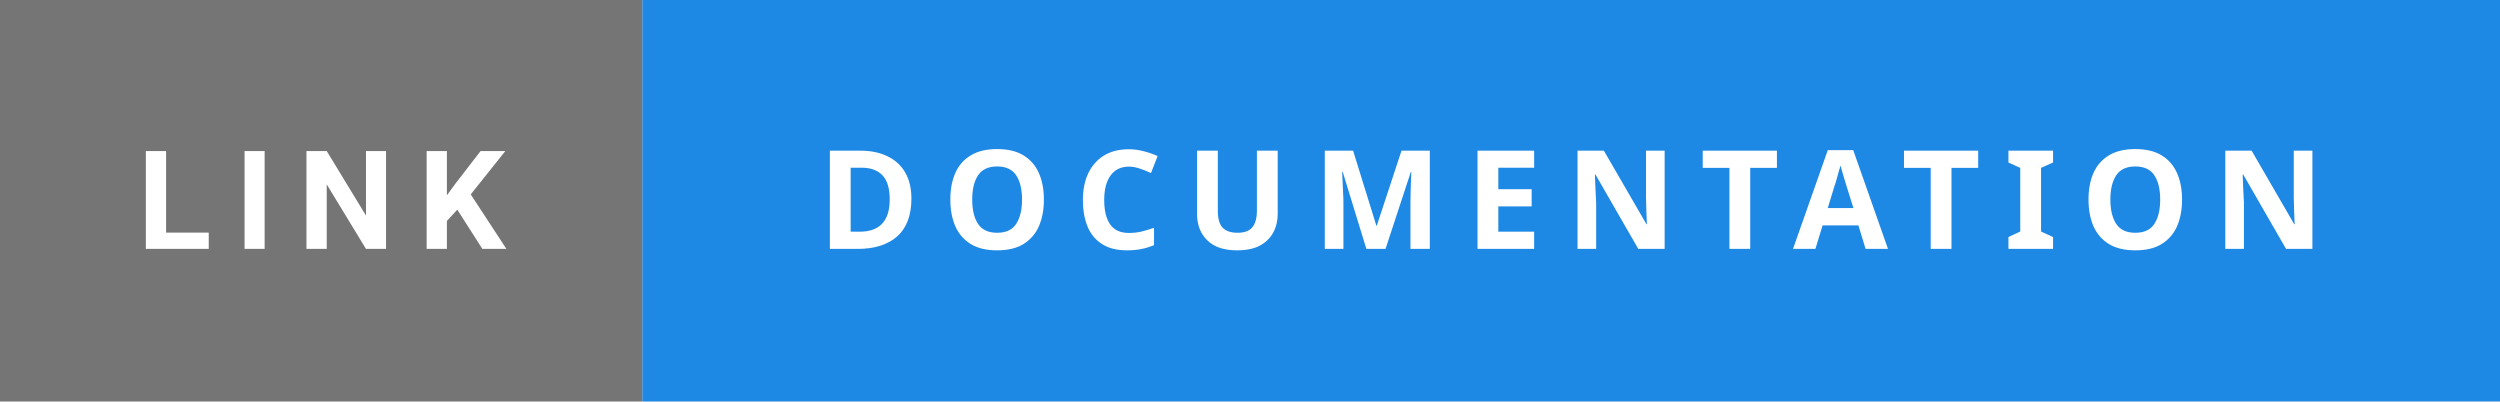
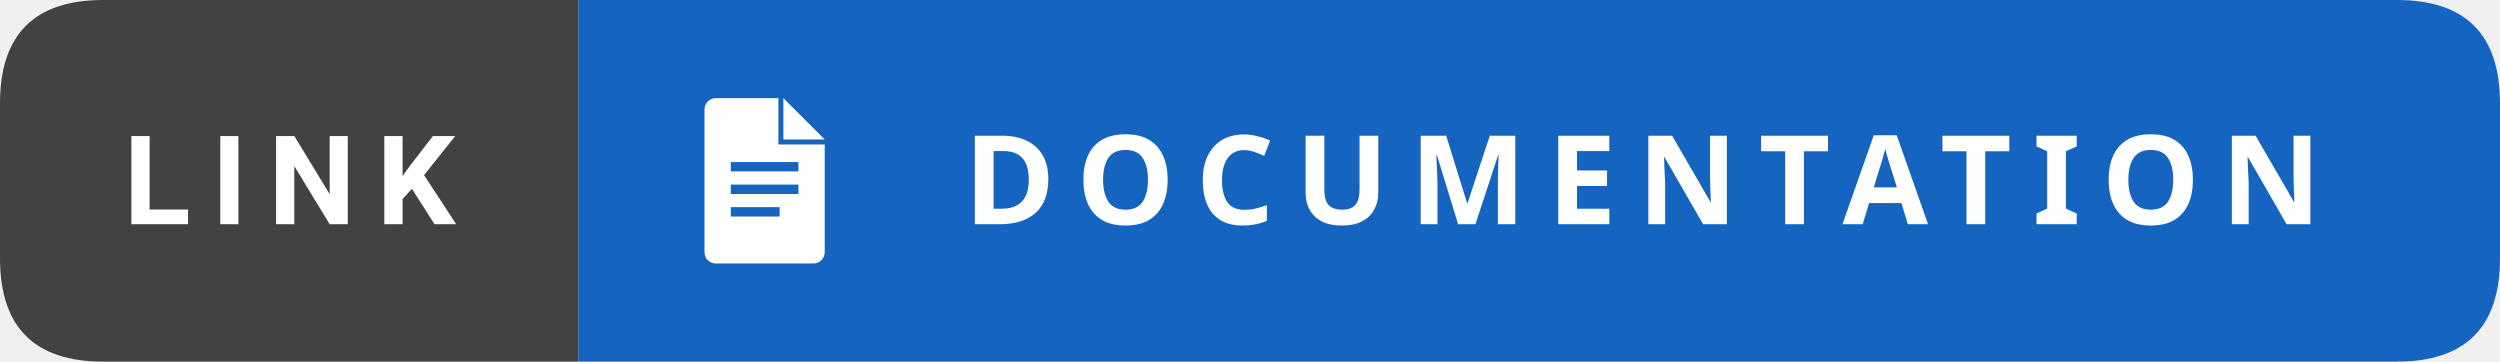
- <svg xmlns="http://www.w3.org/2000/svg" data-v-3c87b7b4="" width="217.953" height="35" viewBox="0 0 217.953 35" class="badge-svg">
+ <svg xmlns="http://www.w3.org/2000/svg" width="241.953" height="35" viewBox="0 0 241.953 35" class="badge-svg" data-v-3c87b7b4="">
  <defs data-v-3c87b7b4="" />
-   <rect data-v-3c87b7b4="" width="56" height="35" fill="#757575" />
-   <rect data-v-3c87b7b4="" x="56" width="161.953" height="35" fill="#1e88e5" />
-   <text data-v-3c87b7b4="" x="28" y="17.5" dy="0.35em" font-size="12" font-family="Roboto, sans-serif" fill="#FFFFFF" text-anchor="middle" letter-spacing="2" font-weight="600" font-style="normal" text-decoration="none" fill-opacity="1" font-variant="normal" style="text-transform: uppercase;">LINK</text>
-   <text data-v-3c87b7b4="" x="136.977" y="17.5" dy="0.35em" font-size="12" font-family="Montserrat, sans-serif" fill="#FFFFFF" text-anchor="middle" font-weight="900" letter-spacing="2" font-style="normal" text-decoration="none" fill-opacity="1" font-variant="normal" style="text-transform: uppercase;">DOCUMENTATION</text>
+   <path data-v-3c87b7b4="" d="M 10 0 L 56 0 L 56 35 L 10 35 Q 0 35 0 25 L 0 10 Q 0 0 10 0 Z" fill="#424242" />
+   <path data-v-3c87b7b4="" d="M 56 0 L 231.953 0 Q 241.953 0 241.953 10 L 241.953 25 Q 241.953 35 231.953 35 L 56 35 Z" fill="#1565c0" />
+   <text x="28" y="17.5" dy="0.35em" font-size="12" font-family="Roboto, sans-serif" fill="#FFFFFF" text-anchor="middle" letter-spacing="2" font-weight="600" font-style="normal" text-decoration="none" fill-opacity="1" font-variant="normal" style="text-transform:uppercase;" data-v-3c87b7b4="">LINK</text>
+   <g data-v-3c87b7b4="" transform="translate(66, 9.5) scale(0.6666667)">
+     <path data-v-3c87b7b4="" d="M14.727 6.727H14V0H4.91c-.905 0-1.637.732-1.637 1.636v20.728c0 .904.732 1.636 1.636 1.636h14.182c.904 0 1.636-.732 1.636-1.636V6.727h-6zm-.545 10.455H7.09v-1.364h7.09v1.364zm2.727-3.273H7.091v-1.364h9.818v1.364zm0-3.273H7.091V9.273h9.818v1.363zM14.727 6h6l-6-6v6z" fill="#FFFFFF" />
+   </g>
+   <text x="158.977" y="17.5" dy="0.35em" font-size="12" font-family="Montserrat, sans-serif" fill="#FFFFFF" text-anchor="middle" font-weight="900" letter-spacing="2" font-style="normal" text-decoration="none" fill-opacity="1" font-variant="normal" style="text-transform:uppercase;" data-v-3c87b7b4="">DOCUMENTATION</text>
</svg>
